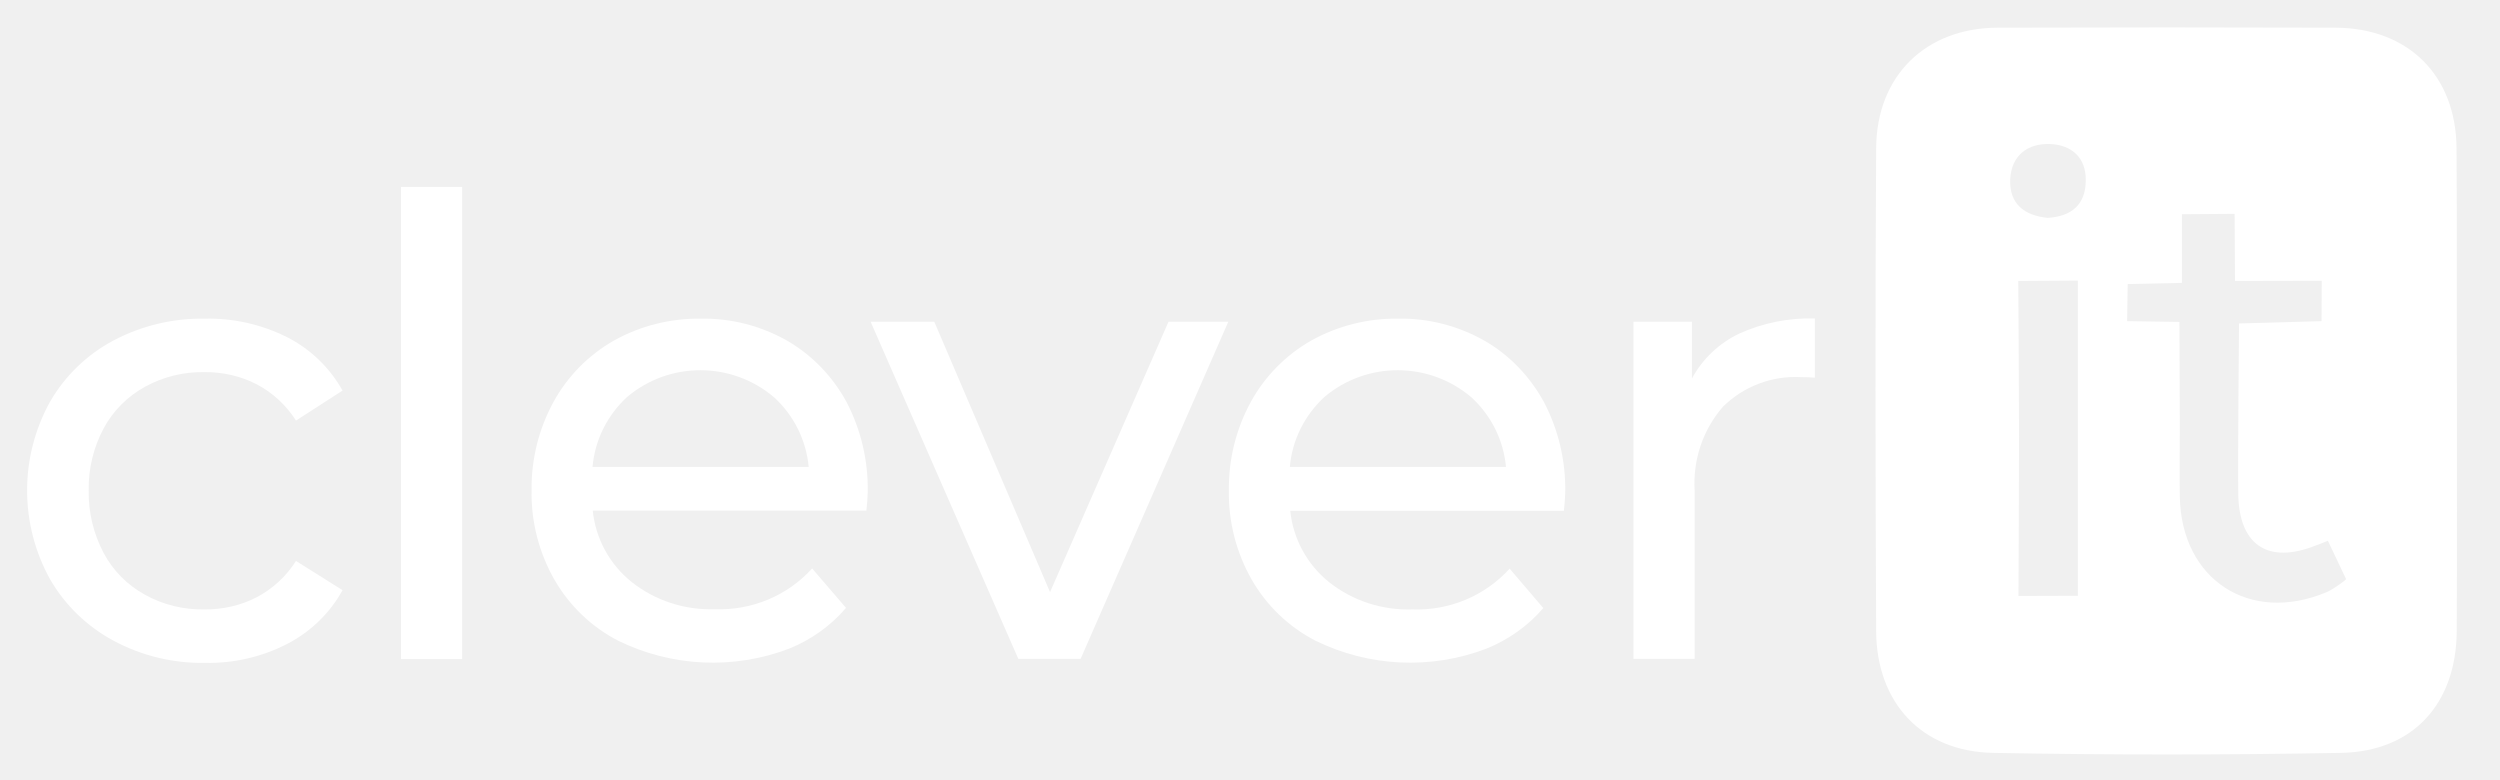
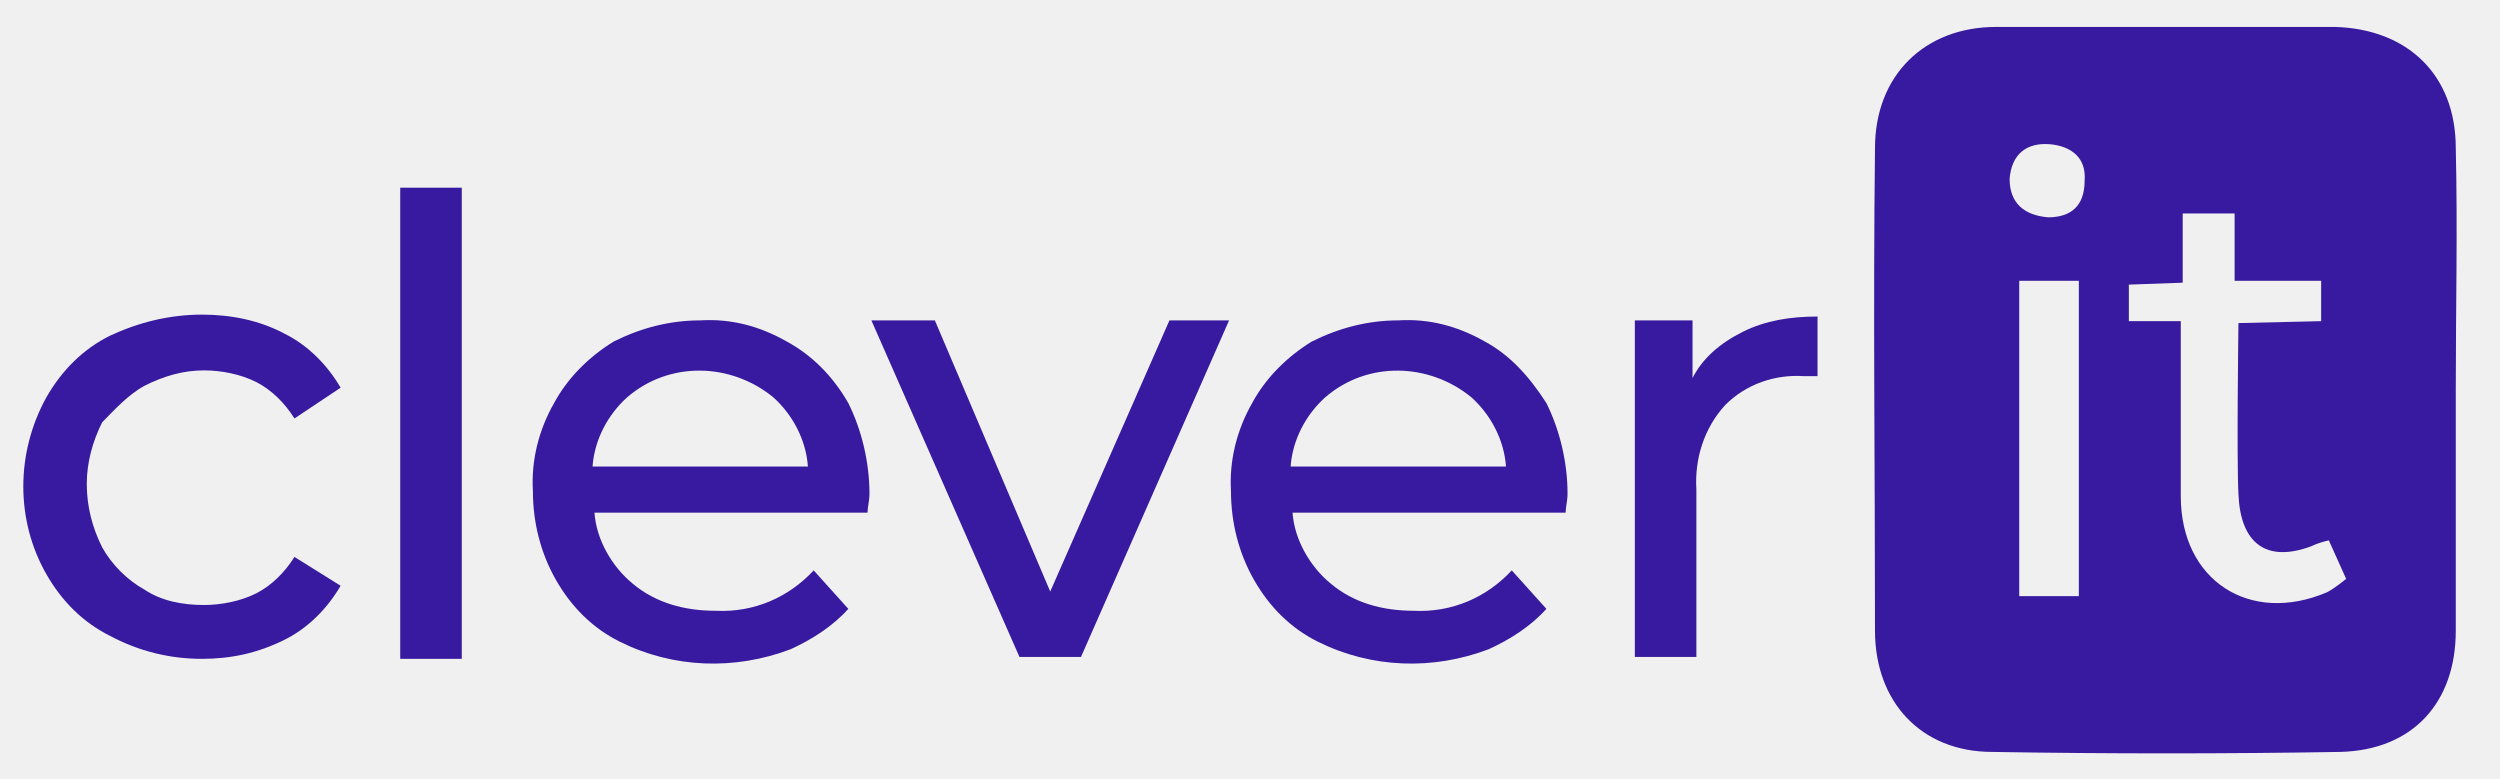
- <svg xmlns="http://www.w3.org/2000/svg" version="1.1" x="0px" y="0px" viewBox="0 0 130 40.53" style="enable-background:new 0 0 130 40.53;" xml:space="preserve">
+ <svg xmlns="http://www.w3.org/2000/svg" version="1.1" id="Capa_1" x="0px" y="0px" viewBox="0 0 130 40.5" style="enable-background:new 0 0 130 40.5;" xml:space="preserve">
  <style type="text/css">
	.st0{display:none;}
	.st1{display:inline;}
- 	.st2{fill:#FFFFFF;}
+ 	.st2{fill:#371A9F;}
</style>
-   <g id="Capa_2" class="st0">
-     <rect x="0" class="st1" width="130" height="40.53" />
+   <g class="st0">
+     <rect class="st1" width="130" height="40.5" />
  </g>
-   <g id="Capa_1">
-     <path class="st2" d="M127.74,7.7c-0.03-3.78-2.51-6.24-6.29-6.26c-5.86-0.02-11.71-0.02-17.57,0c-3.74,0.01-6.3,2.5-6.32,6.27   c-0.05,8.37-0.04,16.74,0,25.11c0.02,3.73,2.37,6.26,6.08,6.33c6.03,0.11,12.07,0.11,18.09,0c3.75-0.07,6-2.56,6.02-6.34   c0.02-4.15,0.01-8.31,0.01-12.46C127.74,16.13,127.77,11.91,127.74,7.7z M108.05,30.98l-3.09,0.01c0,0,0.03-5.97,0.03-8.31   c0-2.28-0.04-8.07-0.04-8.07l3.1-0.02L108.05,30.98z M106.49,11.33c-1.24-0.12-2.01-0.74-1.96-2c0.06-1.25,0.91-1.89,2.09-1.84   c1.1,0.05,1.86,0.7,1.84,1.9C108.45,10.67,107.69,11.25,106.49,11.33z M120.99,30.79c-4,1.68-7.56-0.64-7.64-4.96   c-0.02-1.23,0-2.45,0-3.68c0-0.88-0.02-5.41-0.02-5.41l-2.72-0.04l0.03-1.93l2.82-0.06l0-3.57l2.74-0.02l0.02,3.49l4.51-0.01   l-0.01,2.1l-4.29,0.12c0,0-0.07,7.1-0.04,8.91c0.05,2.5,1.42,3.56,3.78,2.73c0.45-0.16,0.88-0.34,0.88-0.34l0.95,2   C122,30.14,121.38,30.62,120.99,30.79z" />
+   <g>
+     <path class="st2" d="M127.7,7.7c0-3.8-2.5-6.2-6.3-6.3c-5.9,0-11.7,0-17.6,0c-3.7,0-6.3,2.5-6.3,6.3c-0.1,8.4,0,16.7,0,25.1   c0,3.7,2.4,6.3,6.1,6.3c6,0.1,12.1,0.1,18.1,0c3.8-0.1,6-2.6,6-6.3c0-4.1,0-8.3,0-12.5C127.7,16.1,127.8,11.9,127.7,7.7z M108.1,31   l-3.1,0c0,0,0-6,0-8.3c0-2.3,0-8.1,0-8.1l3.1,0V31z M106.5,11.3c-1.2-0.1-2-0.7-2-2c0.1-1.3,0.9-1.9,2.1-1.8   c1.1,0.1,1.9,0.7,1.8,1.9C108.4,10.7,107.7,11.3,106.5,11.3z M121,30.8c-4,1.7-7.6-0.6-7.6-5c0-1.2,0-2.5,0-3.7c0-0.9,0-5.4,0-5.4   l-2.7,0l0-1.9l2.8-0.1v-3.6l2.7,0l0,3.5l4.5,0l0,2.1l-4.3,0.1c0,0-0.1,7.1,0,8.9c0.1,2.5,1.4,3.6,3.8,2.7c0.4-0.2,0.9-0.3,0.9-0.3   l0.9,2C122,30.1,121.4,30.6,121,30.8z" />
    <g id="Grupo_1_14_" transform="translate(59.812 59.06)">
-       <path id="Trazado_2_14_" class="st2" d="M-52.27-38.95c0.95-0.52,2.01-0.78,3.09-0.76c0.94-0.01,1.87,0.2,2.71,0.63    c0.84,0.44,1.54,1.09,2.05,1.89l2.42-1.56c-0.67-1.2-1.67-2.16-2.89-2.78c-1.32-0.66-2.78-0.99-4.25-0.96    c-1.66-0.03-3.31,0.36-4.78,1.14c-1.37,0.73-2.51,1.83-3.29,3.18c-1.59,2.87-1.59,6.36,0,9.23c0.78,1.35,1.92,2.45,3.29,3.19    c1.47,0.79,3.11,1.19,4.78,1.16c1.48,0.03,2.94-0.31,4.25-0.98c1.22-0.63,2.23-1.6,2.89-2.8l-2.42-1.52    c-0.51,0.8-1.21,1.45-2.05,1.89c-0.84,0.43-1.77,0.64-2.71,0.63c-1.08,0.02-2.15-0.24-3.09-0.76c-0.91-0.5-1.66-1.25-2.15-2.17    c-0.53-1-0.8-2.12-0.78-3.26c-0.02-1.12,0.25-2.24,0.78-3.23C-53.93-37.7-53.18-38.45-52.27-38.95z" />
-       <rect id="Rectángulo_1_14_" x="-38.96" y="-49.34" class="st2" width="3.18" height="24.55" />
-       <path id="Trazado_3_14_" class="st2" d="M-18.89-41.35c-1.37-0.77-2.91-1.17-4.48-1.14c-1.58-0.02-3.14,0.37-4.52,1.14    c-1.32,0.75-2.41,1.86-3.14,3.19c-0.77,1.41-1.16,2.99-1.14,4.6c-0.03,1.62,0.38,3.22,1.18,4.63c0.78,1.36,1.93,2.47,3.33,3.19    c2.78,1.36,5.99,1.51,8.88,0.41c1.14-0.46,2.16-1.18,2.96-2.12l-1.76-2.05c-1.29,1.42-3.14,2.19-5.06,2.12    c-1.56,0.05-3.09-0.44-4.32-1.41c-1.15-0.92-1.88-2.26-2.03-3.72h14.23c0.04-0.32,0.06-0.64,0.07-0.96    c0.03-1.63-0.35-3.25-1.11-4.7C-16.52-39.49-17.59-40.6-18.89-41.35z M-29-34.78c0.12-1.4,0.77-2.69,1.8-3.64    c2.21-1.86,5.44-1.85,7.64,0.02c1.03,0.94,1.67,2.23,1.8,3.62L-29-34.78z" />
-       <path id="Trazado_4_14_" class="st2" d="M-5.21-28.27l-6.02-14.06h-3.31l7.68,17.53h3.24l7.68-17.53H0.95L-5.21-28.27z" />
-       <path id="Trazado_5_14_" class="st2" d="M17.37-41.35c-1.37-0.77-2.91-1.17-4.48-1.14c-1.58-0.02-3.14,0.37-4.52,1.14    c-1.32,0.75-2.41,1.86-3.14,3.19c-0.77,1.41-1.16,2.99-1.14,4.6c-0.03,1.62,0.38,3.22,1.18,4.63c0.78,1.36,1.93,2.47,3.33,3.19    c2.78,1.36,5.99,1.51,8.88,0.41c1.14-0.46,2.16-1.18,2.96-2.11l-1.75-2.05c-1.29,1.42-3.14,2.19-5.06,2.12    c-1.56,0.05-3.09-0.44-4.32-1.41c-1.15-0.92-1.88-2.26-2.03-3.72h14.23c0.04-0.32,0.06-0.64,0.07-0.96    c0.03-1.63-0.35-3.25-1.11-4.7C19.74-39.49,18.68-40.6,17.37-41.35z M7.26-34.78c0.12-1.4,0.77-2.69,1.8-3.64    c2.21-1.86,5.44-1.85,7.64,0.02c1.03,0.94,1.67,2.23,1.8,3.62L7.26-34.78z" />
-       <path id="Trazado_6_14_" class="st2" d="M28.17-39.38v-2.95h-3.04v17.53h3.18v-8.73c-0.1-1.6,0.42-3.17,1.47-4.38    c1.07-1.06,2.55-1.62,4.05-1.54c0.24,0,0.49,0.01,0.73,0.03v-3.08c-1.36-0.04-2.7,0.23-3.94,0.79    C29.58-41.21,28.72-40.4,28.17-39.38z" />
+       <path id="Trazado_2_14_" class="st2" d="M-52.3-39c1-0.5,2-0.8,3.1-0.8c0.9,0,1.9,0.2,2.7,0.6c0.8,0.4,1.5,1.1,2,1.9l2.4-1.6    c-0.7-1.2-1.7-2.2-2.9-2.8c-1.3-0.7-2.8-1-4.3-1c-1.7,0-3.3,0.4-4.8,1.1c-1.4,0.7-2.5,1.8-3.3,3.2c-1.6,2.9-1.6,6.4,0,9.2    c0.8,1.4,1.9,2.5,3.3,3.2c1.5,0.8,3.1,1.2,4.8,1.2c1.5,0,2.9-0.3,4.3-1c1.2-0.6,2.2-1.6,2.9-2.8l-2.4-1.5c-0.5,0.8-1.2,1.5-2,1.9    c-0.8,0.4-1.8,0.6-2.7,0.6c-1.1,0-2.2-0.2-3.1-0.8c-0.9-0.5-1.7-1.3-2.2-2.2c-0.5-1-0.8-2.1-0.8-3.3c0-1.1,0.3-2.2,0.8-3.2    C-53.9-37.7-53.2-38.5-52.3-39z" />
+       <rect id="Rectángulo_1_14_" x="-39" y="-49.3" class="st2" width="3.2" height="24.5" />
+       <path id="Trazado_3_14_" class="st2" d="M-18.9-41.3c-1.4-0.8-2.9-1.2-4.5-1.1c-1.6,0-3.1,0.4-4.5,1.1c-1.3,0.8-2.4,1.9-3.1,3.2    c-0.8,1.4-1.2,3-1.1,4.6c0,1.6,0.4,3.2,1.2,4.6c0.8,1.4,1.9,2.5,3.3,3.2c2.8,1.4,6,1.5,8.9,0.4c1.1-0.5,2.2-1.2,3-2.1l-1.8-2    c-1.3,1.4-3.1,2.2-5.1,2.1c-1.6,0-3.1-0.4-4.3-1.4c-1.1-0.9-1.9-2.3-2-3.7h14.2c0-0.3,0.1-0.6,0.1-1c0-1.6-0.4-3.3-1.1-4.7    C-16.5-39.5-17.6-40.6-18.9-41.3z M-29-34.8c0.1-1.4,0.8-2.7,1.8-3.6c2.2-1.9,5.4-1.8,7.6,0c1,0.9,1.7,2.2,1.8,3.6H-29z" />
+       <path id="Trazado_4_14_" class="st2" d="M-5.2-28.3l-6-14.1h-3.3l7.7,17.5h3.2l7.7-17.5H1L-5.2-28.3z" />
+       <path id="Trazado_5_14_" class="st2" d="M17.4-41.3c-1.4-0.8-2.9-1.2-4.5-1.1c-1.6,0-3.1,0.4-4.5,1.1c-1.3,0.8-2.4,1.9-3.1,3.2    c-0.8,1.4-1.2,3-1.1,4.6c0,1.6,0.4,3.2,1.2,4.6c0.8,1.4,1.9,2.5,3.3,3.2c2.8,1.4,6,1.5,8.9,0.4c1.1-0.5,2.2-1.2,3-2.1l-1.8-2    c-1.3,1.4-3.1,2.2-5.1,2.1c-1.6,0-3.1-0.4-4.3-1.4c-1.1-0.9-1.9-2.3-2-3.7h14.2c0-0.3,0.1-0.6,0.1-1c0-1.6-0.4-3.3-1.1-4.7    C19.7-39.5,18.7-40.6,17.4-41.3z M7.3-34.8c0.1-1.4,0.8-2.7,1.8-3.6c2.2-1.9,5.4-1.8,7.6,0c1,0.9,1.7,2.2,1.8,3.6H7.3z" />
+       <path id="Trazado_6_14_" class="st2" d="M28.2-39.4v-3h-3v17.5h3.2v-8.7c-0.1-1.6,0.4-3.2,1.5-4.4c1.1-1.1,2.6-1.6,4.1-1.5    c0.2,0,0.5,0,0.7,0v-3.1c-1.4,0-2.7,0.2-3.9,0.8C29.6-41.2,28.7-40.4,28.2-39.4z" />
    </g>
  </g>
</svg>
